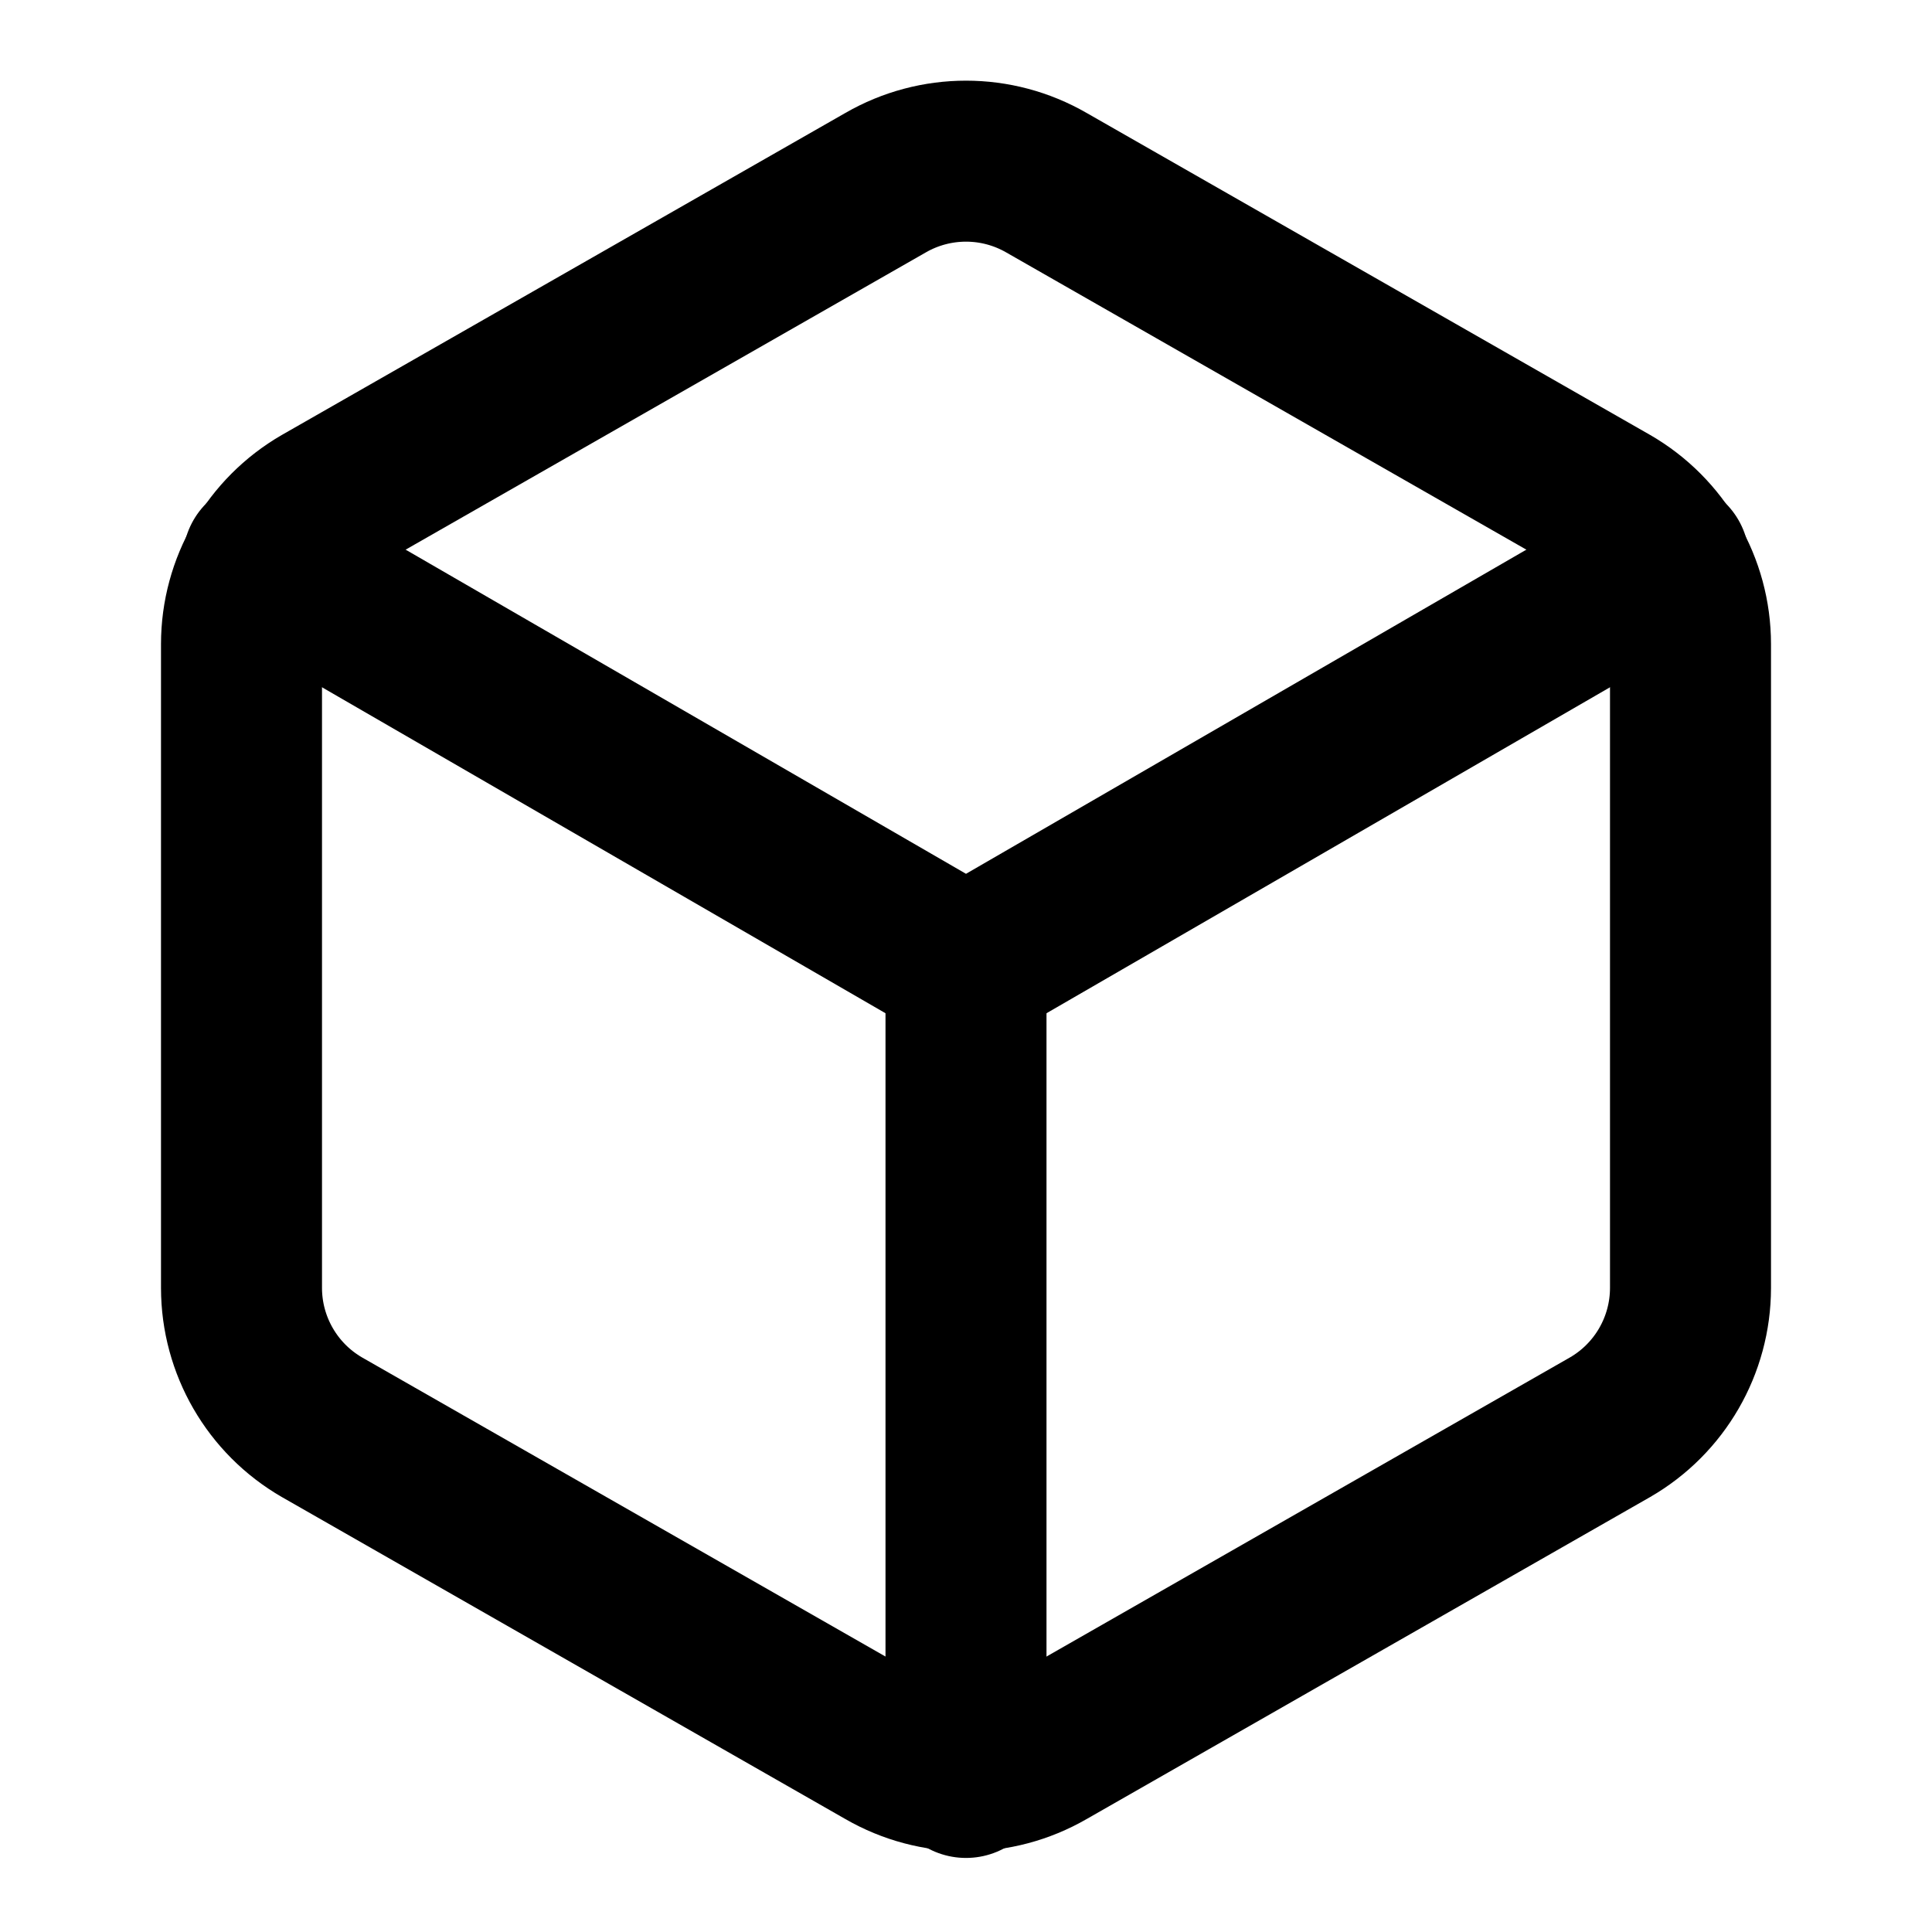
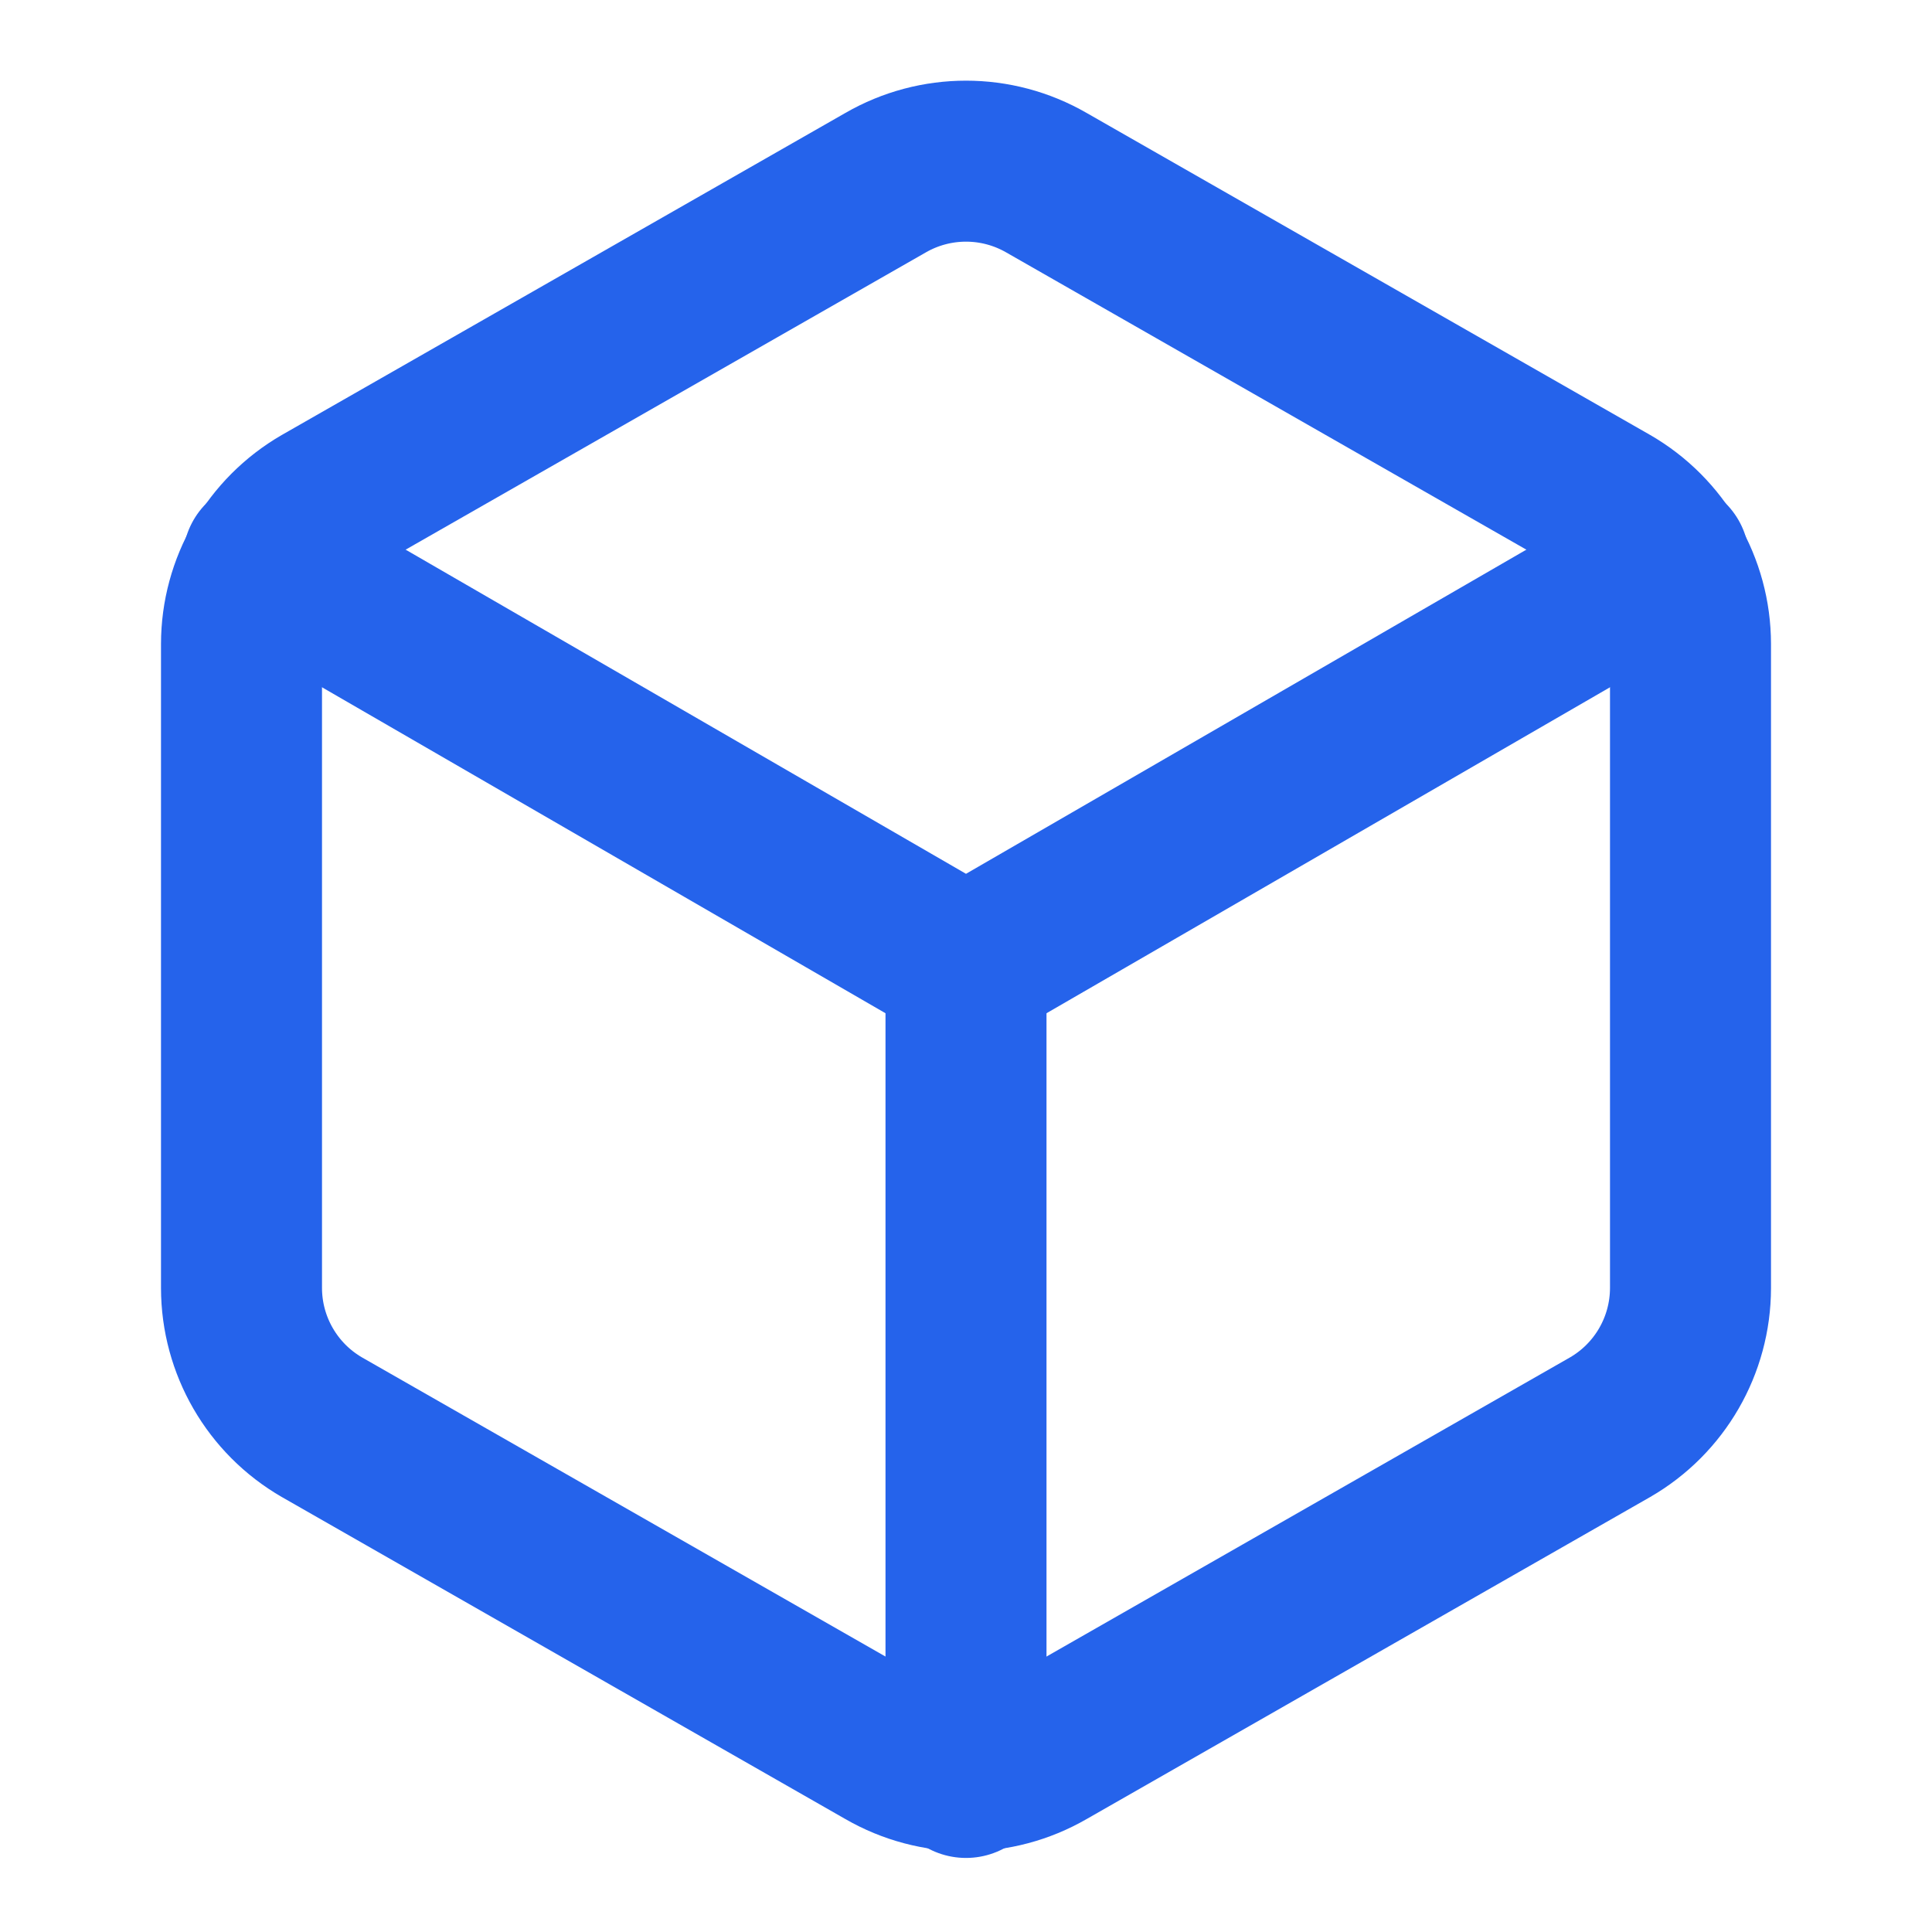
- <svg xmlns="http://www.w3.org/2000/svg" width="32" height="32" viewBox="0 0 24 24" fill="none" stroke="currentColor" stroke-width="2" stroke-linecap="round" stroke-linejoin="round">
+ <svg xmlns="http://www.w3.org/2000/svg" width="32" height="32" viewBox="0 0 24 24" fill="none" stroke="#2563eb" stroke-width="2" stroke-linecap="round" stroke-linejoin="round">
  <path d="M21 16V8a2 2 0 0 0-1-1.73l-7-4a2 2 0 0 0-2 0l-7 4A2 2 0 0 0 3 8v8a2 2 0 0 0 1 1.73l7 4a2 2 0 0 0 2 0l7-4a2 2 0 0 0 1-1.73z" />
  <polyline points="3.27 6.96 12 12.01 20.73 6.96" />
  <line x1="12" y1="22.08" x2="12" y2="12" />
</svg>
